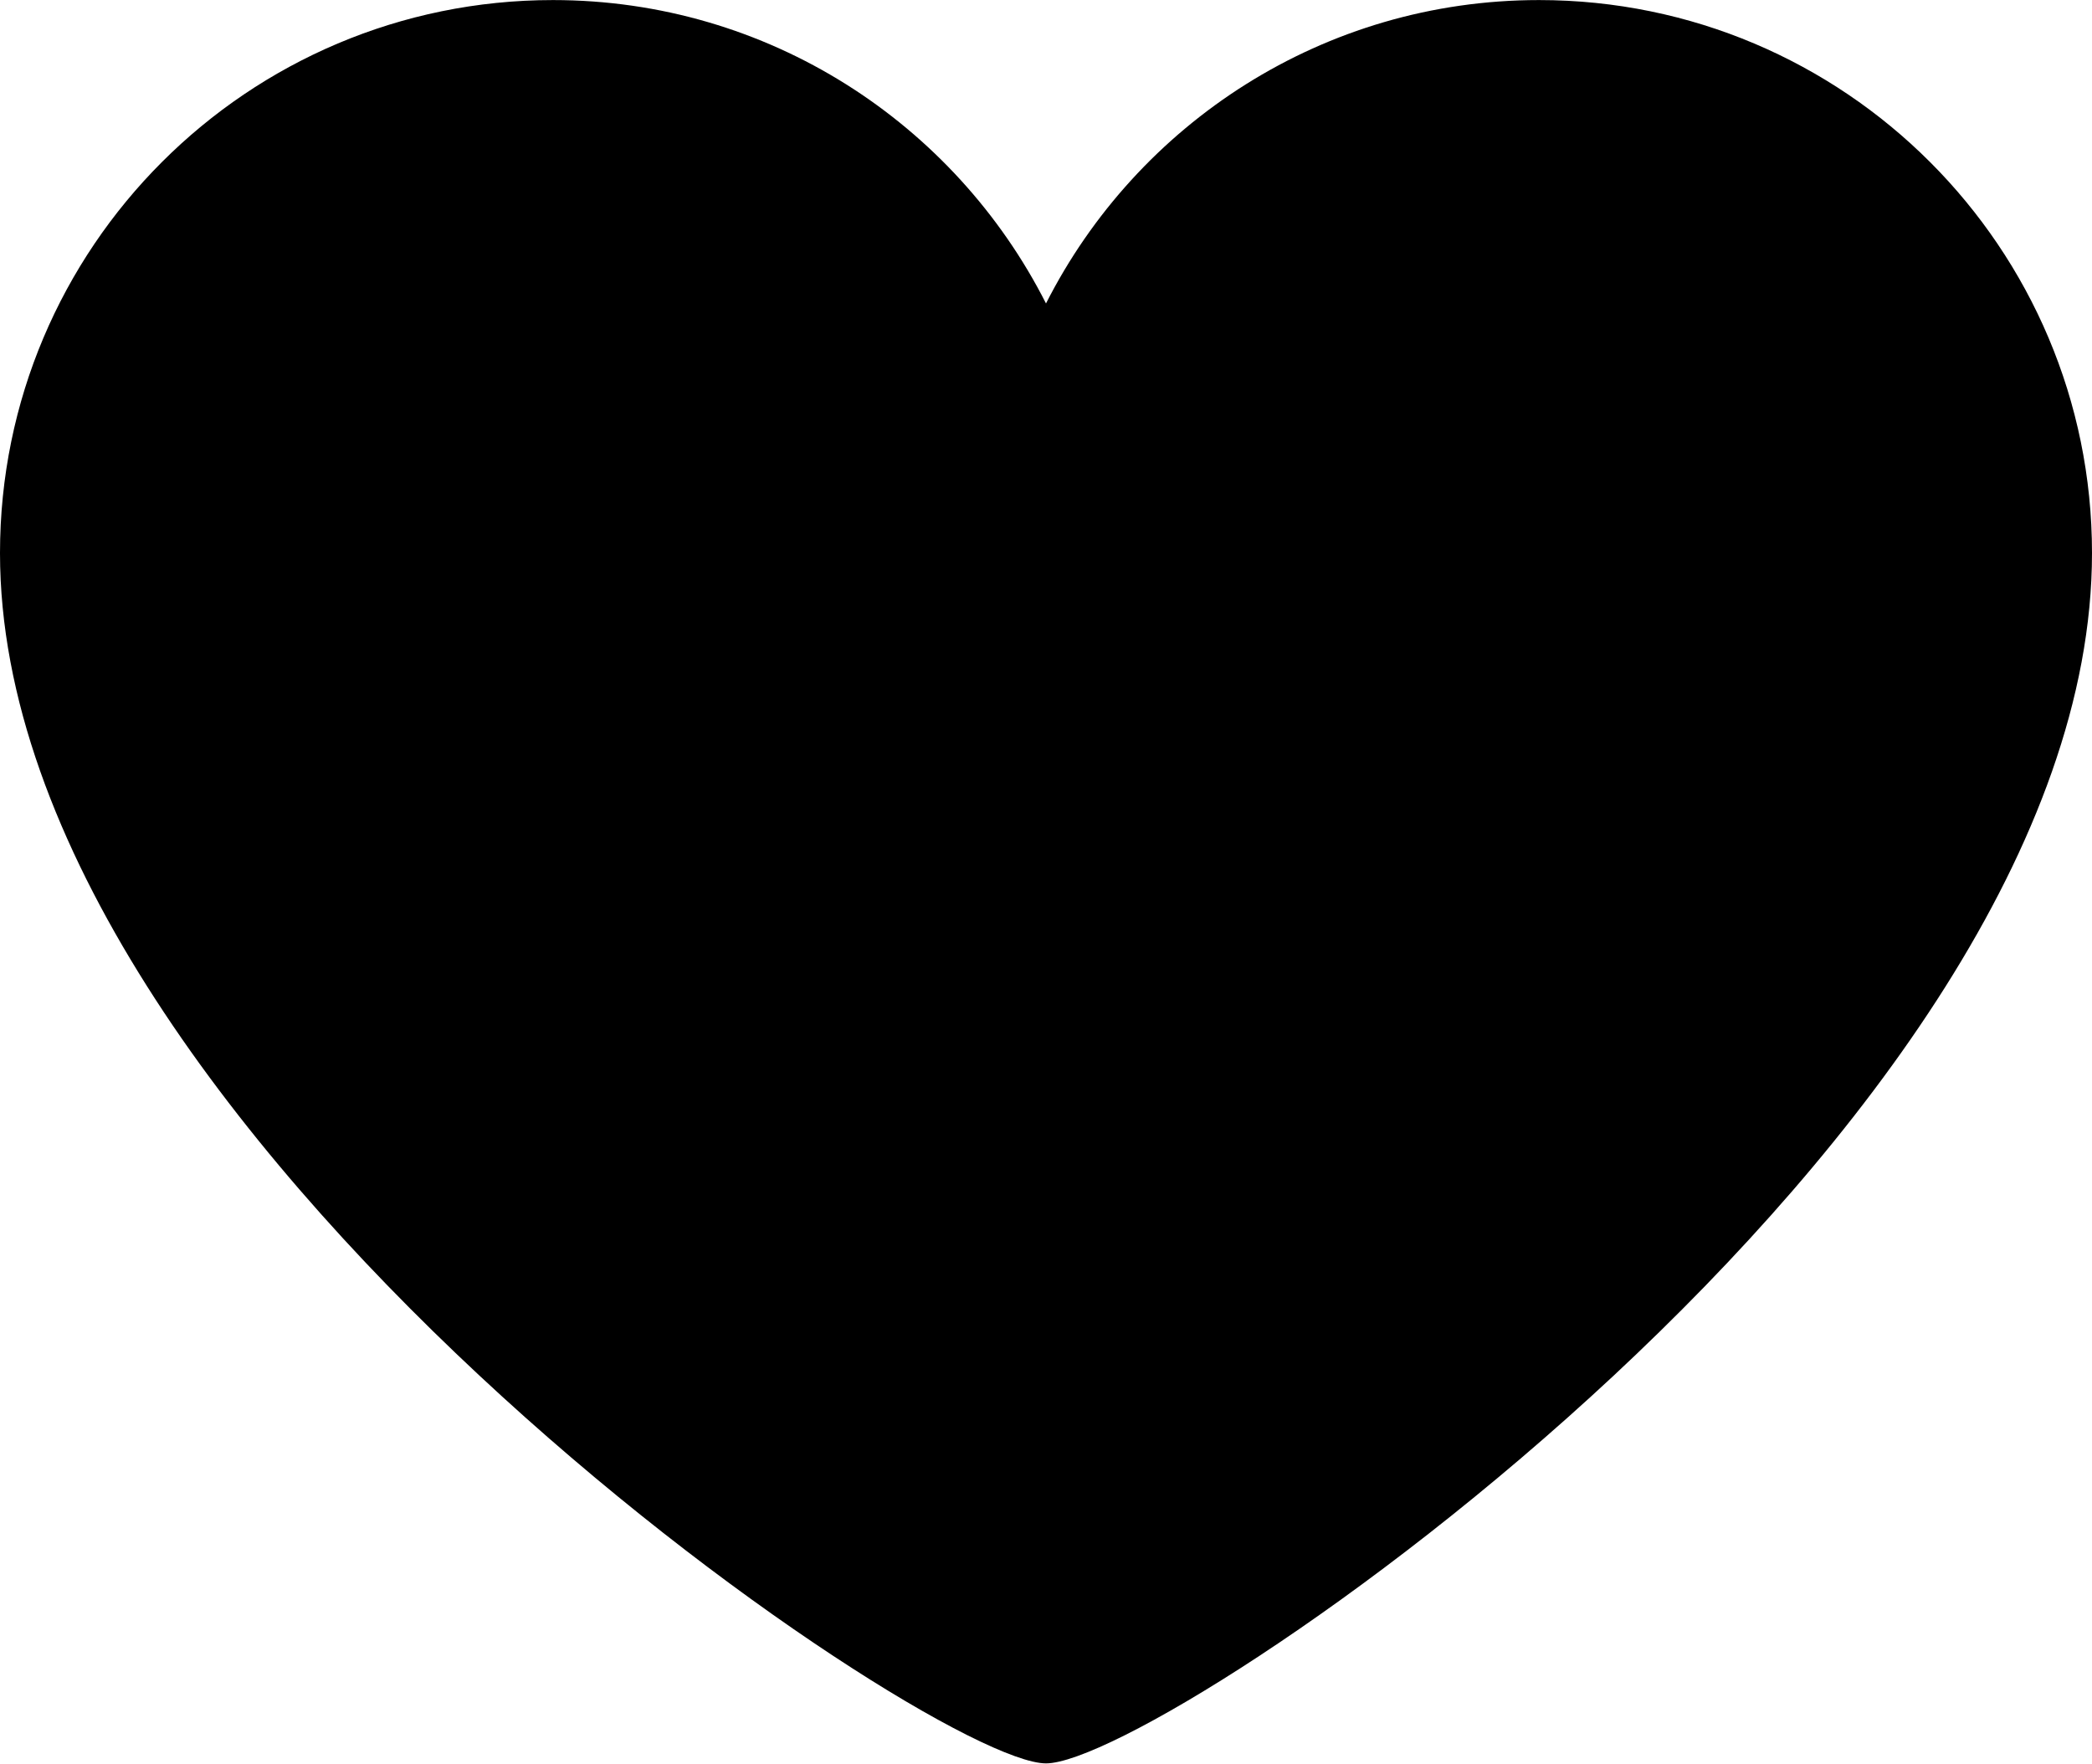
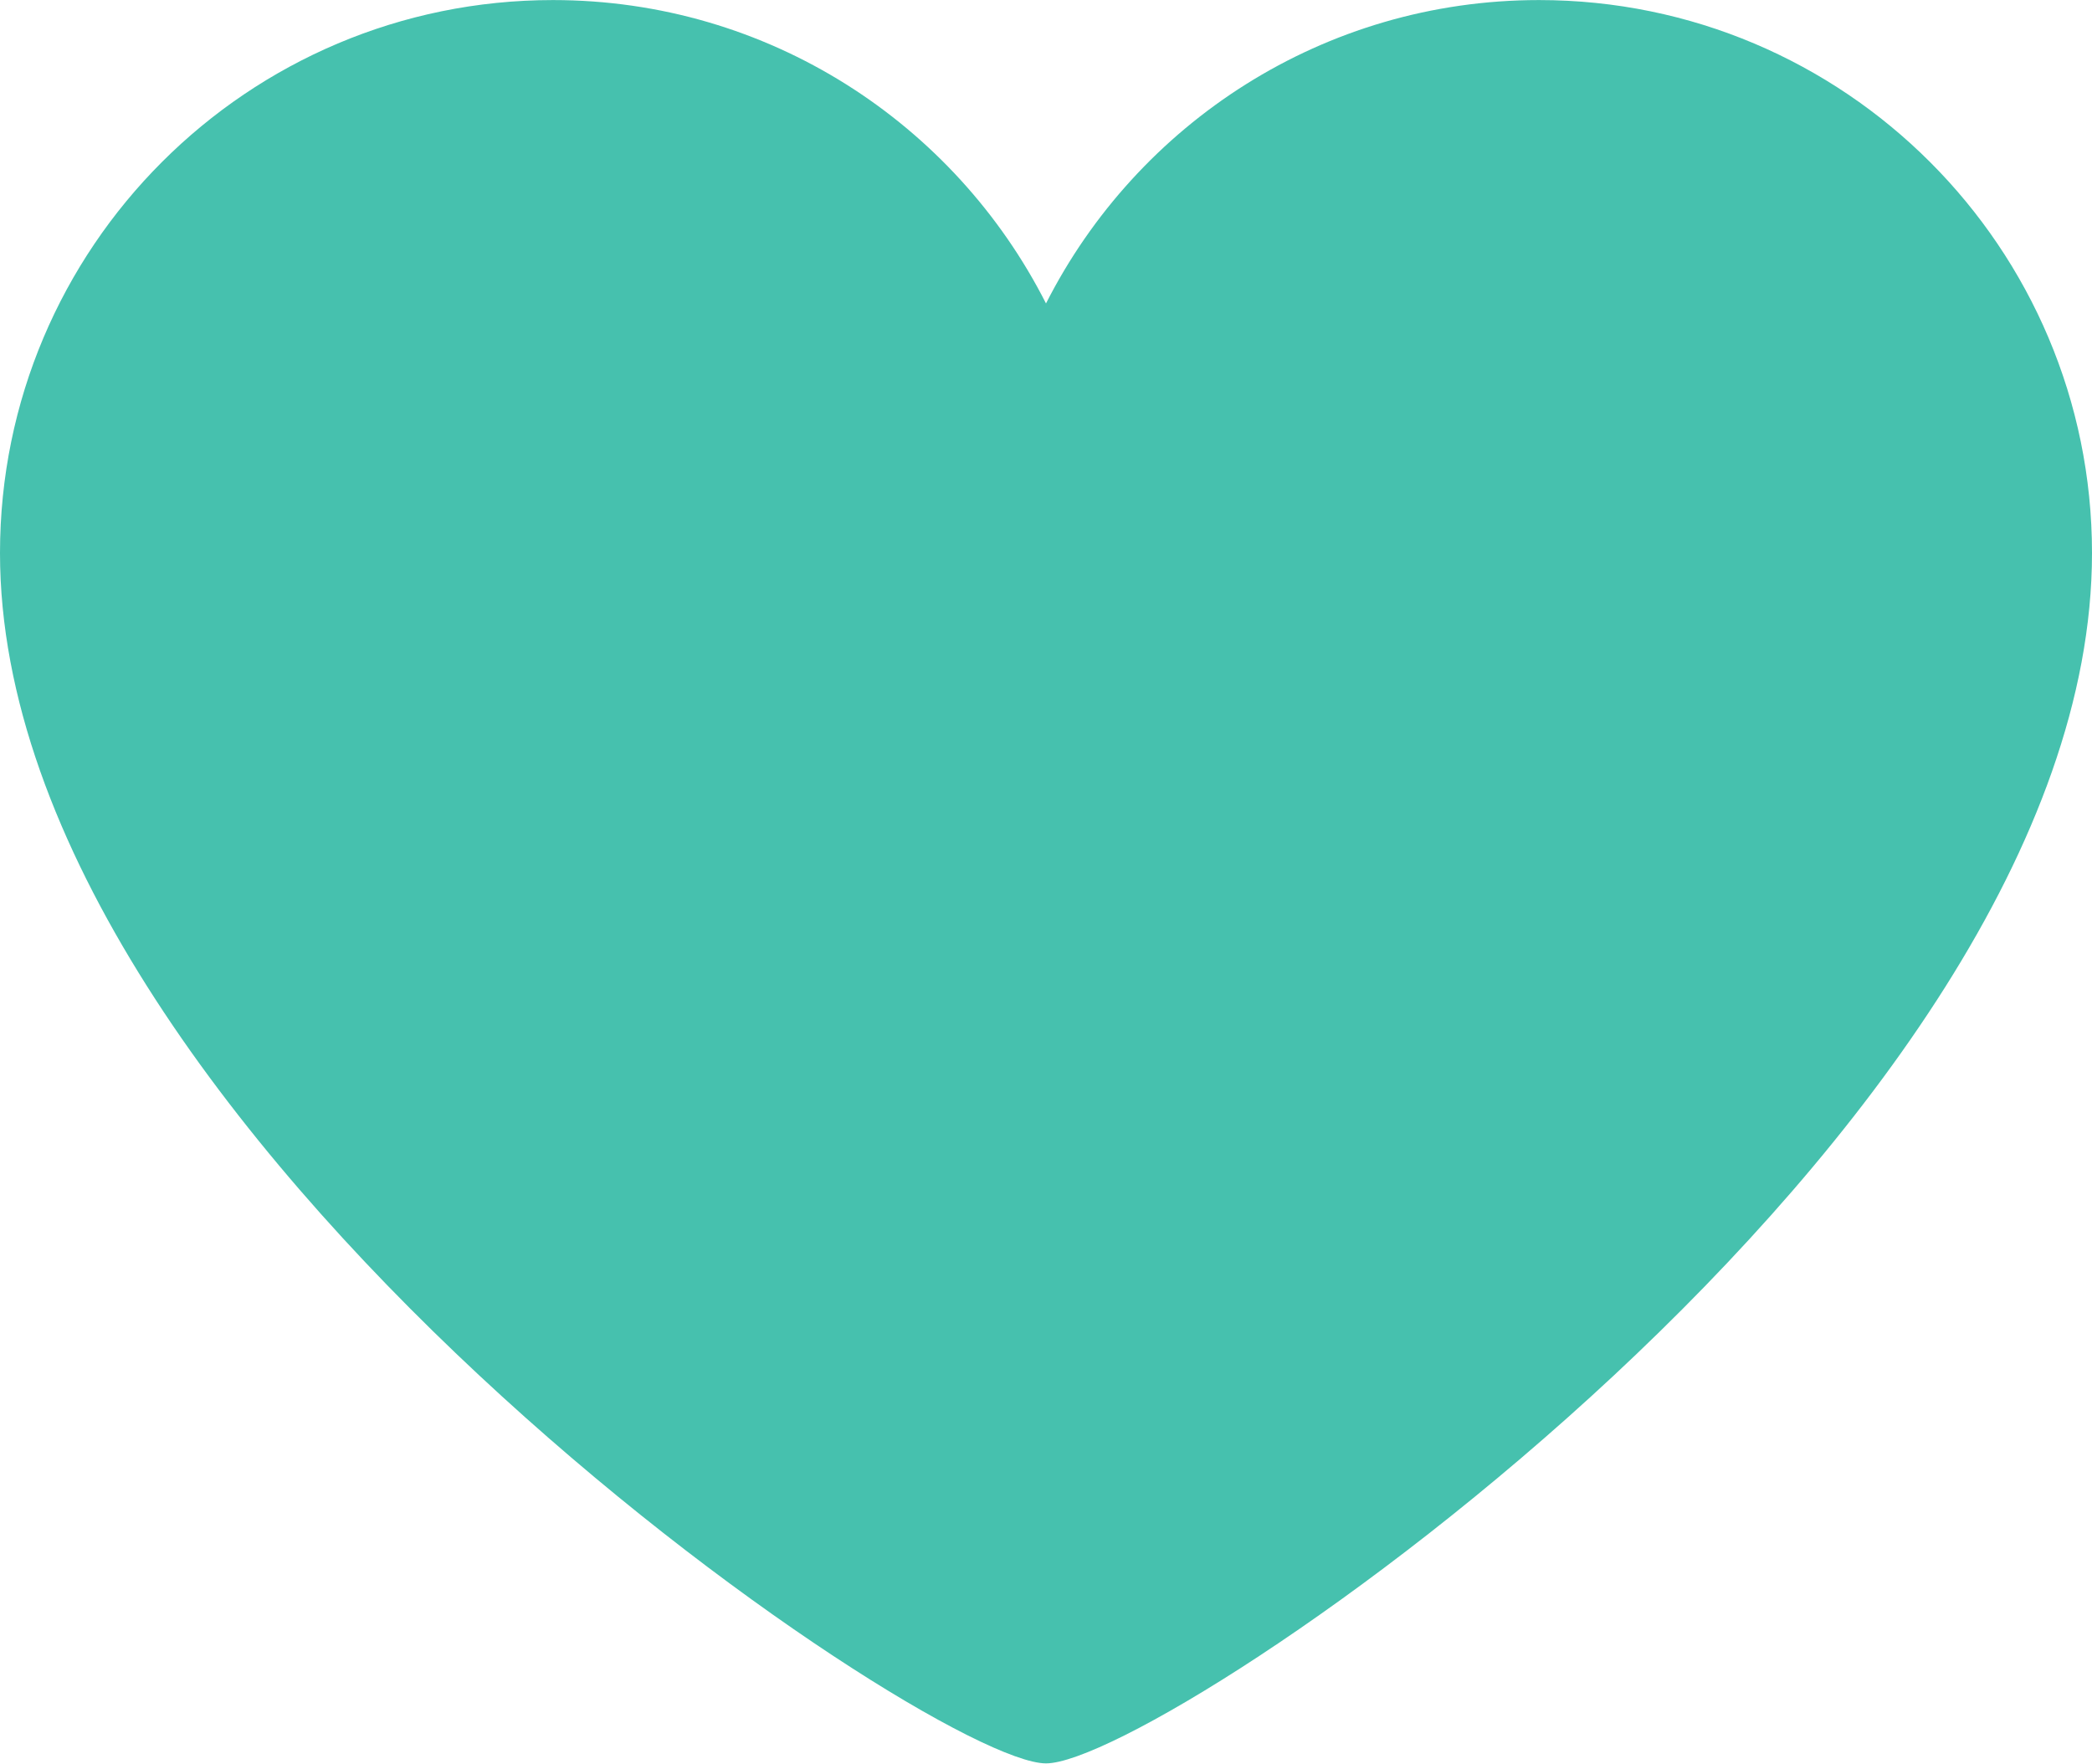
<svg xmlns="http://www.w3.org/2000/svg" version="1.1" id="Layer_1" x="0px" y="0px" width="33.05px" height="27.857px" viewBox="47.475 50.071 33.05 27.857" enable-background="new 47.475 50.071 33.05 27.857" xml:space="preserve">
-   <path d="M80.525,58.808c0-4.825-3.912-8.736-8.736-8.736c-3.405,0-6.348,1.951-7.789,4.793 c-1.441-2.842-4.384-4.793-7.789-4.793c-4.825,0-8.736,3.911-8.736,8.736c0,9.127,14.657,19.121,16.525,19.121 C65.869,77.929,80.525,67.979,80.525,58.808z" />
+   <path fill="#46c1ae" d="M80.525,58.808c0-4.825-3.912-8.736-8.736-8.736c-3.405,0-6.348,1.951-7.789,4.793 c-1.441-2.842-4.384-4.793-7.789-4.793c-4.825,0-8.736,3.911-8.736,8.736c0,9.127,14.657,19.121,16.525,19.121 C65.869,77.929,80.525,67.979,80.525,58.808z" />
</svg>
